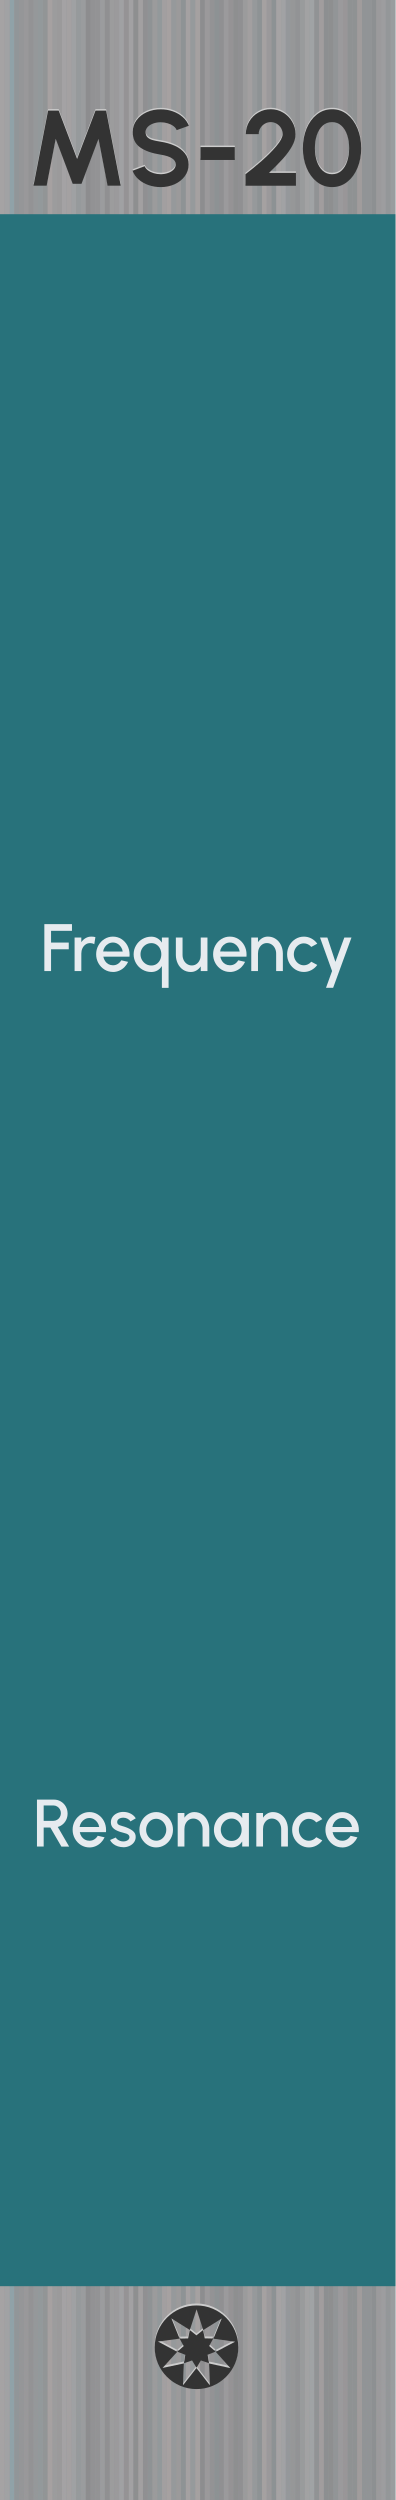
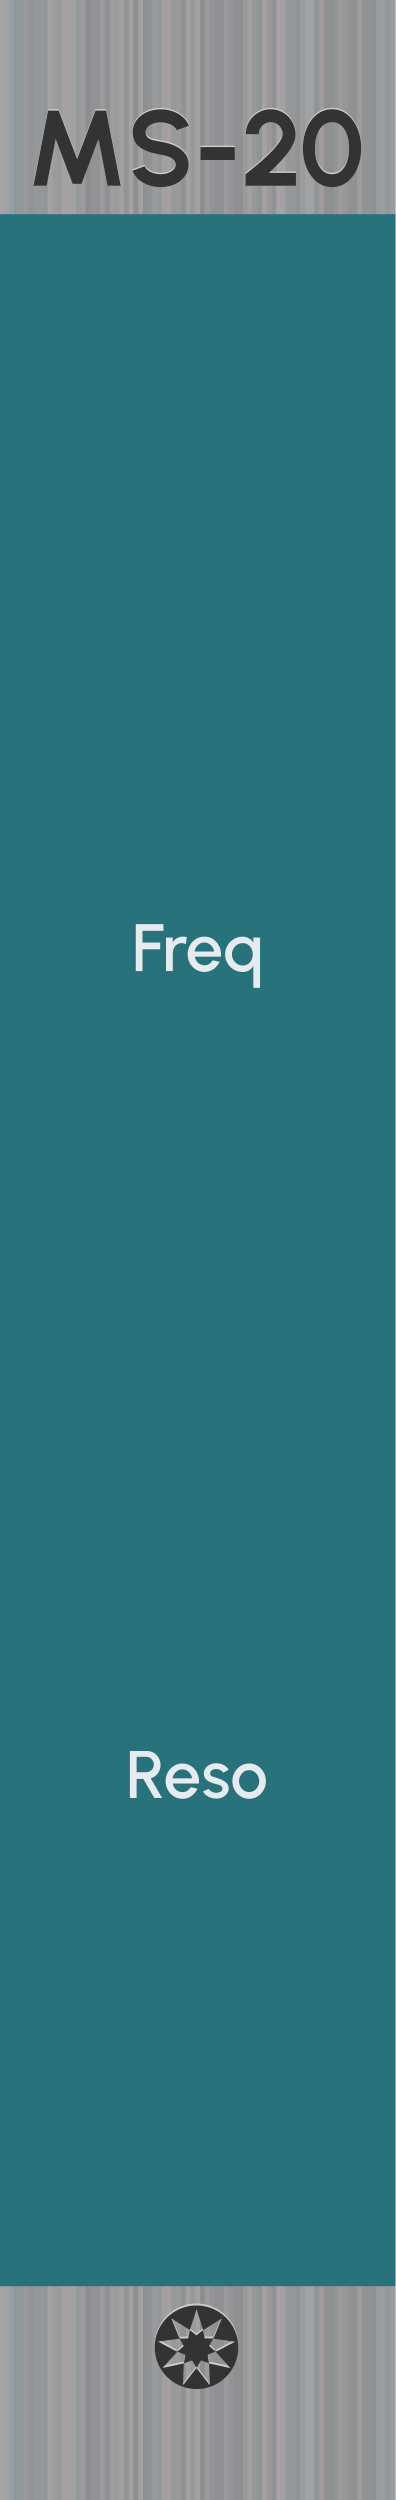
<svg xmlns="http://www.w3.org/2000/svg" id="svg1479" viewBox="0 0 20.32 128.5" version="1.1" height="128.5mm" width="20.32mm">
  <defs id="defs1483" />
  <rect id="rect1291" style="paint-order:markers stroke fill" fill="#979799" height="128.5" width="20.32" y="9.155e-8" />
  <g id="g1459" stroke-width="3.615" transform="translate(-34.08 2.8)">
    <rect id="rect1293" style="paint-order:markers stroke fill" fill="#90a2a8" height="128.5" width=".245" y="-125.7" x="34.57" transform="scale(1,-1)" />
    <rect id="rect1295" style="paint-order:markers stroke fill" fill="#919699" height="128.5" width=".245" y="-125.7" x="34.82" transform="scale(1,-1)" />
    <rect id="rect1297" style="paint-order:markers stroke fill" fill="#959698" height="128.5" width=".245" y="-125.7" x="35.06" transform="scale(1,-1)" />
    <rect id="rect1299" style="paint-order:markers stroke fill" fill="#99989a" height="128.5" width=".245" y="-125.7" x="35.31" transform="scale(1,-1)" />
    <rect id="rect1301" style="paint-order:markers stroke fill" fill="#95989a" height="128.5" width=".245" y="-125.7" x="35.8" transform="scale(1,-1)" />
    <rect id="rect1303" style="paint-order:markers stroke fill" fill="#929596" height="128.5" width=".245" y="-125.7" x="36.29" transform="scale(1,-1)" />
    <rect id="rect1305" style="paint-order:markers stroke fill" fill="#9c9c9d" height="128.5" width=".245" y="-125.7" x="36.77" transform="scale(1,-1)" />
    <rect id="rect1307" style="paint-order:markers stroke fill" fill="#a4a2a4" height="128.5" width=".245" y="-125.7" x="37.26" transform="scale(1,-1)" />
    <rect id="rect1309" style="paint-order:markers stroke fill" fill="#9fa1a3" height="128.5" width=".245" y="-125.7" x="37.75" transform="scale(1,-1)" />
    <rect id="rect1311" style="paint-order:markers stroke fill" fill="#9a9c9e" height="128.5" width=".245" y="-125.7" x="38.24" transform="scale(1,-1)" />
    <rect id="rect1313" style="paint-order:markers stroke fill" fill="#929294" height="128.5" width=".245" y="-125.7" x="38.73" transform="scale(1,-1)" />
    <rect id="rect1315" style="paint-order:markers stroke fill" fill="#9b9c9e" height="128.5" width=".245" y="-125.7" x="39.22" transform="scale(1,-1)" />
    <rect id="rect1317" style="paint-order:markers stroke fill" fill="#9c9c9d" height="128.5" width=".245" y="-125.7" x="39.71" transform="scale(1,-1)" />
    <rect id="rect1319" style="paint-order:markers stroke fill" fill="#a0a1a3" height="128.5" width=".245" y="-125.7" x="40.2" transform="scale(1,-1)" />
    <rect id="rect1321" style="paint-order:markers stroke fill" fill="#a2a1a3" height="128.5" width=".245" y="-125.7" x="40.69" transform="scale(1,-1)" />
    <rect id="rect1323" style="paint-order:markers stroke fill" fill="#a2a0a1" height="128.5" width=".245" y="-125.7" x="41.18" transform="scale(1,-1)" />
    <rect id="rect1325" style="paint-order:markers stroke fill" fill="#8f9395" height="128.5" width=".245" y="-125.7" x="41.67" transform="scale(1,-1)" />
    <rect id="rect1327" style="paint-order:markers stroke fill" fill="#93999b" height="128.5" width=".245" y="-125.7" x="42.16" transform="scale(1,-1)" />
    <rect id="rect1329" style="paint-order:markers stroke fill" fill="#a6a1a1" height="128.5" width=".245" y="-125.7" x="42.65" transform="scale(1,-1)" />
    <rect id="rect1331" style="paint-order:markers stroke fill" fill="#9b9a9b" height="128.5" width=".245" y="-125.7" x="43.14" transform="scale(1,-1)" />
    <rect id="rect1333" style="paint-order:markers stroke fill" fill="#a4a1a2" height="128.5" width=".245" y="-125.7" x="43.63" transform="scale(1,-1)" />
    <rect id="rect1335" style="paint-order:markers stroke fill" fill="#969a9c" height="128.5" width=".245" y="-125.7" x="43.87" transform="scale(1,-1)" />
    <rect id="rect1337" style="paint-order:markers stroke fill" fill="#8d8d8f" height="128.5" width=".245" y="-125.7" x="44.36" transform="scale(1,-1)" />
    <rect id="rect1339" style="paint-order:markers stroke fill" fill="#939395" height="128.5" width=".245" y="-125.7" x="44.85" transform="scale(1,-1)" />
    <rect id="rect1341" style="paint-order:markers stroke fill" fill="#909092" height="128.5" width=".245" y="-125.7" x="45.34" transform="scale(1,-1)" />
    <rect id="rect1343" style="paint-order:markers stroke fill" fill="#9b9a9c" height="128.5" width=".245" y="-125.7" x="45.59" transform="scale(1,-1)" />
    <rect id="rect1345" style="paint-order:markers stroke fill" fill="#959395" height="128.5" width=".245" y="-125.7" x="45.83" transform="scale(1,-1)" />
    <rect id="rect1347" style="paint-order:markers stroke fill" fill="#8e8f90" height="128.5" width=".245" y="-125.7" x="46.08" transform="scale(1,-1)" />
    <rect id="rect1349" style="paint-order:markers stroke fill" fill="#909092" height="128.5" width=".245" y="-125.7" x="46.32" transform="scale(1,-1)" />
    <rect id="rect1351" style="paint-order:markers stroke fill" fill="#9b9b9c" height="128.5" width=".245" y="-125.7" x="46.57" transform="scale(1,-1)" />
    <rect id="rect1353" style="paint-order:markers stroke fill" fill="#a29fa0" height="128.5" width=".245" y="-125.7" x="46.81" transform="scale(1,-1)" />
    <rect id="rect1355" style="paint-order:markers stroke fill" fill="#96999b" height="128.5" width=".245" y="-125.7" x="47.06" transform="scale(1,-1)" />
    <rect id="rect1357" style="paint-order:markers stroke fill" fill="#8e9395" height="128.5" width=".245" y="-125.7" x="47.3" transform="scale(1,-1)" />
    <rect id="rect1359" style="paint-order:markers stroke fill" fill="#a5a1a1" height="128.5" width=".245" y="-125.7" x="47.55" transform="scale(1,-1)" />
    <rect id="rect1361" style="paint-order:markers stroke fill" fill="#9b999b" height="128.5" width=".245" y="-125.7" x="47.79" transform="scale(1,-1)" />
    <rect id="rect1363" style="paint-order:markers stroke fill" fill="#8d9294" height="128.5" width=".245" y="-125.7" x="48.04" transform="scale(1,-1)" />
    <rect id="rect1365" style="paint-order:markers stroke fill" fill="#a5a3a4" height="128.5" width=".245" y="-125.7" x="48.28" transform="scale(1,-1)" />
    <rect id="rect1367" style="paint-order:markers stroke fill" fill="#a1a2a4" height="128.5" width=".245" y="-125.7" x="48.53" transform="scale(1,-1)" />
    <rect id="rect1369" style="paint-order:markers stroke fill" fill="#95989b" height="128.5" width=".245" y="-125.7" x="48.77" transform="scale(1,-1)" />
    <rect id="rect1371" style="paint-order:markers stroke fill" fill="#969798" height="128.5" width=".245" y="-125.7" x="49.01" transform="scale(1,-1)" />
    <rect id="rect1373" style="paint-order:markers stroke fill" fill="#929395" height="128.5" width=".245" y="-125.7" x="49.26" transform="scale(1,-1)" />
    <rect id="rect1375" style="paint-order:markers stroke fill" fill="#999b9c" height="128.5" width=".245" y="-125.7" x="49.5" transform="scale(1,-1)" />
    <rect id="rect1377" style="paint-order:markers stroke fill" fill="#a2a2a3" height="128.5" width=".245" y="-125.7" x="49.75" transform="scale(1,-1)" />
    <rect id="rect1379" style="paint-order:markers stroke fill" fill="#a0a3a5" height="128.5" width=".245" y="-125.7" x="49.99" transform="scale(1,-1)" />
    <rect id="rect1381" style="paint-order:markers stroke fill" fill="#919395" height="128.5" width=".245" y="-125.7" x="50.24" transform="scale(1,-1)" />
    <rect id="rect1383" style="paint-order:markers stroke fill" fill="#a19d9e" height="128.5" width=".245" y="-125.7" x="50.48" transform="scale(1,-1)" />
    <rect id="rect1385" style="paint-order:markers stroke fill" fill="#8d8f91" height="128.5" width=".245" y="-125.7" x="50.73" transform="scale(1,-1)" />
    <rect id="rect1387" style="paint-order:markers stroke fill" fill="#8e8f90" height="128.5" width=".245" y="-125.7" x="50.97" transform="scale(1,-1)" />
    <rect id="rect1389" style="paint-order:markers stroke fill" fill="#929597" height="128.5" width=".245" y="-125.7" x="51.22" transform="scale(1,-1)" />
    <rect id="rect1391" style="paint-order:markers stroke fill" fill="#9b9a9c" height="128.5" width=".245" y="-125.7" x="51.46" transform="scale(1,-1)" />
    <rect id="rect1393" style="paint-order:markers stroke fill" fill="#999698" height="128.5" width=".245" y="-125.7" x="51.71" transform="scale(1,-1)" />
    <rect id="rect1395" style="paint-order:markers stroke fill" fill="#8f9293" height="128.5" width=".245" y="-125.7" x="51.95" transform="scale(1,-1)" />
    <rect id="rect1397" style="paint-order:markers stroke fill" fill="#8f9293" height="128.5" width=".245" y="-125.7" x="52.2" transform="scale(1,-1)" />
    <rect id="rect1399" style="paint-order:markers stroke fill" fill="#a09c9c" height="128.5" width=".245" y="-125.7" x="52.44" transform="scale(1,-1)" />
    <rect id="rect1401" style="paint-order:markers stroke fill" fill="#919496" height="128.5" width=".245" y="-125.7" x="52.69" transform="scale(1,-1)" />
    <rect id="rect1403" style="paint-order:markers stroke fill" fill="#919496" height="128.5" width=".245" y="-125.7" x="52.93" transform="scale(1,-1)" />
    <rect id="rect1405" style="paint-order:markers stroke fill" fill="#8d9092" height="128.5" width=".245" y="-125.7" x="53.18" transform="scale(1,-1)" />
    <rect id="rect1407" style="paint-order:markers stroke fill" fill="#9b9a9c" height="128.5" width=".245" y="-125.7" x="53.42" transform="scale(1,-1)" />
    <rect id="rect1409" style="paint-order:markers stroke fill" fill="#9d9d9f" height="128.5" width=".245" y="-125.7" x="53.67" transform="scale(1,-1)" />
    <rect id="rect1411" style="paint-order:markers stroke fill" fill="#949799" height="128.5" width=".245" y="-125.7" x="53.91" transform="scale(1,-1)" />
    <rect id="rect1413" style="paint-order:markers stroke fill" fill="#999d9f" height="128.5" width=".245" y="-125.7" x="54.16" transform="scale(1,-1)" />
    <rect id="rect1415" style="paint-order:markers stroke fill" fill="#939395" height="128.5" width=".245" y="-125.7" x="35.55" transform="scale(1,-1)" />
    <rect id="rect1417" style="paint-order:markers stroke fill" fill="#93999b" height="128.5" width=".245" y="-125.7" x="36.04" transform="scale(1,-1)" />
    <rect id="rect1419" style="paint-order:markers stroke fill" fill="#a6a1a1" height="128.5" width=".245" y="-125.7" x="36.53" transform="scale(1,-1)" />
    <rect id="rect1421" style="paint-order:markers stroke fill" fill="#9b9a9b" height="128.5" width=".245" y="-125.7" x="37.02" transform="scale(1,-1)" />
    <rect id="rect1423" style="paint-order:markers stroke fill" fill="#a4a1a2" height="128.5" width=".245" y="-125.7" x="37.51" transform="scale(1,-1)" />
    <rect id="rect1425" style="paint-order:markers stroke fill" fill="#969a9c" height="128.5" width=".245" y="-125.7" x="38" transform="scale(1,-1)" />
    <rect id="rect1427" style="paint-order:markers stroke fill" fill="#8d8d8f" height="128.5" width=".245" y="-125.7" x="38.49" transform="scale(1,-1)" />
    <rect id="rect1429" style="paint-order:markers stroke fill" fill="#939395" height="128.5" width=".245" y="-125.7" x="38.98" transform="scale(1,-1)" />
    <rect id="rect1431" style="paint-order:markers stroke fill" fill="#909092" height="128.5" width=".245" y="-125.7" x="39.47" transform="scale(1,-1)" />
    <rect id="rect1433" style="paint-order:markers stroke fill" fill="#9b9a9c" height="128.5" width=".245" y="-125.7" x="39.96" transform="scale(1,-1)" />
    <rect id="rect1435" style="paint-order:markers stroke fill" fill="#959395" height="128.5" width=".245" y="-125.7" x="40.45" transform="scale(1,-1)" />
    <rect id="rect1437" style="paint-order:markers stroke fill" fill="#8e8f90" height="128.5" width=".245" y="-125.7" x="40.94" transform="scale(1,-1)" />
    <rect id="rect1439" style="paint-order:markers stroke fill" fill="#909092" height="128.5" width=".245" y="-125.7" x="41.43" transform="scale(1,-1)" />
    <rect id="rect1441" style="paint-order:markers stroke fill" fill="#9b9b9c" height="128.5" width=".245" y="-125.7" x="41.92" transform="scale(1,-1)" />
    <rect id="rect1443" style="paint-order:markers stroke fill" fill="#a29fa0" height="128.5" width=".245" y="-125.7" x="42.41" transform="scale(1,-1)" />
    <rect id="rect1445" style="paint-order:markers stroke fill" fill="#96999b" height="128.5" width=".245" y="-125.7" x="42.89" transform="scale(1,-1)" />
    <rect id="rect1447" style="paint-order:markers stroke fill" fill="#8e9395" height="128.5" width=".245" y="-125.7" x="43.38" transform="scale(1,-1)" />
    <rect id="rect1449" style="paint-order:markers stroke fill" fill="#a5a1a1" height="128.5" width=".245" y="-125.7" x="44.12" transform="scale(1,-1)" />
    <rect id="rect1451" style="paint-order:markers stroke fill" fill="#9b999b" height="128.5" width=".245" y="-125.7" x="44.61" transform="scale(1,-1)" />
    <rect id="rect1453" style="paint-order:markers stroke fill" fill="#8d9294" height="128.5" width=".245" y="-125.7" x="45.1" transform="scale(1,-1)" />
    <rect id="rect1455" style="paint-order:markers stroke fill" fill="#a5a3a4" height="128.5" width=".245" y="-125.7" x="34.08" transform="scale(1,-1)" />
    <rect id="rect1457" style="paint-order:markers stroke fill" fill="#a1a2a4" height="128.5" width=".245" y="-125.7" x="34.33" transform="scale(1,-1)" />
  </g>
  <rect id="rect1461" style="paint-order:stroke fill markers" stroke-width=".576" fill="#28727b" ry="0" rx="0" height="106.5" width="20.32" y="11.01" />
  <path id="path1463" style="paint-order:markers fill stroke" fill="#ccc" d="m10.1 118.4a2.15 2.15 0 0 0-2.149 2.149 2.15 2.15 0 0 0 2.149 2.15 2.15 2.15 0 0 0 2.15-2.15 2.15 2.15 0 0 0-2.15-2.149zm4e-3 0.197 0.342 1.068 0.951-0.594-0.425 1.038 1.111 0.156-0.992 0.522 0.75 0.834-1.096-0.238 0.039 1.12-0.686-0.886-0.69 0.883 0.044-1.12-1.097 0.233 0.754-0.83-0.99-0.527 1.111-0.151-0.42-1.04 0.948 0.598zm0.334 1.067-0.341 0.274-0.342-0.272-0.085 0.429-0.437 0.011 0.211 0.383-0.328 0.289 0.407 0.158-0.065 0.432 0.414-0.141 0.228 0.373 0.226-0.374 0.414 0.139-0.067-0.432 0.407-0.16-0.329-0.288 0.209-0.384-0.437-9e-3z" />
  <path id="path1465" style="paint-order:markers fill stroke" fill="#333" d="m10.1 118.5a2.15 2.15 0 0 0-2.149 2.149 2.15 2.15 0 0 0 2.149 2.15 2.15 2.15 0 0 0 2.15-2.15 2.15 2.15 0 0 0-2.15-2.149zm4e-3 0.197 0.342 1.068 0.951-0.594-0.425 1.038 1.111 0.156-0.992 0.522 0.75 0.834-1.096-0.238 0.039 1.12-0.686-0.886-0.69 0.883 0.044-1.12-1.097 0.233 0.754-0.83-0.99-0.527 1.111-0.151-0.42-1.04 0.948 0.598zm0.334 1.067-0.341 0.274-0.342-0.272-0.085 0.429-0.437 0.011 0.211 0.383-0.328 0.289 0.407 0.158-0.065 0.432 0.414-0.141 0.228 0.373 0.226-0.374 0.414 0.139-0.067-0.432 0.407-0.16-0.329-0.288 0.209-0.384-0.437-9e-3z" />
  <g style="font-weight:800;font-size:5.514px;line-height:1.25;font-family:Urbanist;font-variant-ligatures:normal;font-variant-caps:normal;font-variant-numeric:normal;font-feature-settings:normal;letter-spacing:0px;word-spacing:0px;fill:#cccccc;stroke-width:0.138" id="text1469" aria-label="MS-20">
    <path id="path2048" style="font-weight:800;font-size:5.514px;font-family:Urbanist;font-variant-ligatures:normal;font-variant-caps:normal;font-variant-numeric:normal;font-feature-settings:normal;text-align:center;text-anchor:middle;fill:#cccccc;stroke-width:0.138" d="m 2.471,5.61 h 0.546 l 0.946,2.487 0.946,-2.487 h 0.546 l 0.75,3.86 H 5.529 L 5.063,7.06 4.189,9.373 H 3.737 L 2.863,7.06 2.397,9.47 h -0.675 z" />
    <path id="path2050" style="font-weight:800;font-size:5.514px;font-family:Urbanist;font-variant-ligatures:normal;font-variant-caps:normal;font-variant-numeric:normal;font-feature-settings:normal;text-align:center;text-anchor:middle;fill:#cccccc;stroke-width:0.138" d="m 8.259,9.542 q -0.323,0 -0.62,-0.102 -0.295,-0.102 -0.513,-0.292 -0.218,-0.19 -0.312,-0.447 l 0.623,-0.232 q 0.039,0.113 0.16,0.207 0.121,0.094 0.295,0.149 0.174,0.055 0.367,0.055 0.201,0 0.38,-0.063 0.179,-0.063 0.287,-0.179 0.108,-0.116 0.108,-0.262 0,-0.378 -0.775,-0.502 -0.678,-0.105 -1.059,-0.375 -0.378,-0.27 -0.378,-0.791 0,-0.339 0.196,-0.604 0.199,-0.267 0.527,-0.414 0.331,-0.146 0.714,-0.146 0.32,0 0.615,0.102 0.295,0.102 0.516,0.295 0.221,0.19 0.314,0.449 l -0.623,0.223 q -0.039,-0.113 -0.16,-0.204 -0.121,-0.094 -0.295,-0.146 -0.174,-0.055 -0.367,-0.055 -0.199,0 -0.378,0.063 -0.179,0.063 -0.289,0.179 -0.108,0.116 -0.108,0.256 0,0.176 0.096,0.273 0.099,0.096 0.251,0.141 0.154,0.044 0.427,0.088 0.408,0.063 0.731,0.21 0.323,0.146 0.513,0.386 0.193,0.24 0.193,0.571 0,0.339 -0.196,0.607 -0.196,0.265 -0.527,0.414 -0.328,0.146 -0.714,0.146 z" />
    <path id="path2052" style="font-weight:800;font-size:5.514px;font-family:Urbanist;font-variant-ligatures:normal;font-variant-caps:normal;font-variant-numeric:normal;font-feature-settings:normal;text-align:center;text-anchor:middle;fill:#cccccc;stroke-width:0.138" d="m 12.069,7.485 v 0.662 h -1.764 v -0.662 z" />
    <path id="path2054" style="font-weight:800;font-size:5.514px;font-family:Urbanist;font-variant-ligatures:normal;font-variant-caps:normal;font-variant-numeric:normal;font-feature-settings:normal;text-align:center;text-anchor:middle;fill:#cccccc;stroke-width:0.138" d="m 12.617,8.88 q 0.391,-0.298 0.824,-0.678 0.436,-0.38 0.761,-0.764 0.325,-0.383 0.325,-0.62 0,-0.168 -0.083,-0.309 -0.083,-0.141 -0.223,-0.223 -0.141,-0.085 -0.306,-0.085 -0.165,0 -0.309,0.085 -0.141,0.083 -0.226,0.226 -0.083,0.141 -0.083,0.306 h -0.662 q 0,-0.353 0.174,-0.645 0.174,-0.295 0.469,-0.463 0.295,-0.171 0.637,-0.171 0.345,0 0.637,0.174 0.292,0.171 0.463,0.466 0.174,0.292 0.174,0.64 0,0.298 -0.176,0.615 -0.174,0.317 -0.458,0.634 -0.284,0.317 -0.728,0.742 h 1.384 v 0.662 h -2.594 z" />
    <path id="path2056" style="font-weight:800;font-size:5.514px;font-family:Urbanist;font-variant-ligatures:normal;font-variant-caps:normal;font-variant-numeric:normal;font-feature-settings:normal;text-align:center;text-anchor:middle;fill:#cccccc;stroke-width:0.138" d="m 17.07,9.542 q -0.438,0 -0.78,-0.267 -0.342,-0.267 -0.532,-0.725 -0.19,-0.458 -0.19,-1.009 0,-0.551 0.19,-1.009 0.19,-0.458 0.532,-0.725 0.342,-0.267 0.78,-0.267 0.438,0 0.777,0.267 0.342,0.267 0.529,0.725 0.19,0.458 0.19,1.009 0,0.551 -0.19,1.009 -0.187,0.458 -0.529,0.725 -0.339,0.267 -0.777,0.267 z m 0,-0.662 q 0.287,0 0.482,-0.182 0.199,-0.185 0.295,-0.488 0.099,-0.306 0.099,-0.67 0,-0.375 -0.102,-0.678 -0.102,-0.306 -0.301,-0.482 -0.196,-0.179 -0.474,-0.179 -0.287,0 -0.488,0.185 -0.199,0.185 -0.298,0.491 -0.097,0.303 -0.097,0.664 0,0.361 0.099,0.667 0.102,0.306 0.301,0.491 0.199,0.182 0.482,0.182 z" />
  </g>
  <g style="font-weight:800;font-size:5.514px;line-height:1.25;font-family:Urbanist;font-variant-ligatures:normal;font-variant-caps:normal;font-variant-numeric:normal;font-feature-settings:normal;text-align:center;letter-spacing:0px;word-spacing:0px;text-anchor:middle;fill:#333333;stroke-width:0.138" id="text1473" aria-label="MS-20">
    <path id="path2059" style="font-weight:800;font-size:5.514px;font-family:Urbanist;font-variant-ligatures:normal;font-variant-caps:normal;font-variant-numeric:normal;font-feature-settings:normal;text-align:center;text-anchor:middle;fill:#333333;stroke-width:0.138" d="m 2.471,5.685 h 0.546 l 0.946,2.487 0.946,-2.487 h 0.546 l 0.75,3.86 H 5.529 L 5.063,7.135 4.189,9.449 H 3.737 L 2.863,7.135 2.397,9.545 h -0.675 z" />
    <path id="path2061" style="font-weight:800;font-size:5.514px;font-family:Urbanist;font-variant-ligatures:normal;font-variant-caps:normal;font-variant-numeric:normal;font-feature-settings:normal;text-align:center;text-anchor:middle;fill:#333333;stroke-width:0.138" d="m 8.259,9.617 q -0.323,0 -0.62,-0.102 Q 7.343,9.413 7.126,9.223 6.908,9.032 6.814,8.776 l 0.623,-0.232 q 0.039,0.113 0.16,0.207 0.121,0.094 0.295,0.149 0.174,0.055 0.367,0.055 0.201,0 0.38,-0.063 0.179,-0.063 0.287,-0.179 0.108,-0.116 0.108,-0.262 0,-0.378 -0.775,-0.502 Q 7.58,7.844 7.2,7.574 6.822,7.304 6.822,6.783 q 0,-0.339 0.196,-0.604 0.199,-0.267 0.527,-0.414 0.331,-0.146 0.714,-0.146 0.32,0 0.615,0.102 0.295,0.102 0.516,0.295 0.221,0.19 0.314,0.449 L 9.08,6.689 Q 9.042,6.576 8.92,6.485 8.799,6.391 8.625,6.339 q -0.174,-0.055 -0.367,-0.055 -0.199,0 -0.378,0.063 -0.179,0.063 -0.289,0.179 -0.108,0.116 -0.108,0.256 0,0.176 0.096,0.273 0.099,0.096 0.251,0.141 0.154,0.044 0.427,0.088 0.408,0.063 0.731,0.21 0.323,0.146 0.513,0.386 0.193,0.24 0.193,0.571 0,0.339 -0.196,0.607 -0.196,0.265 -0.527,0.414 -0.328,0.146 -0.714,0.146 z" />
    <path id="path2063" style="font-weight:800;font-size:5.514px;font-family:Urbanist;font-variant-ligatures:normal;font-variant-caps:normal;font-variant-numeric:normal;font-feature-settings:normal;text-align:center;text-anchor:middle;fill:#333333;stroke-width:0.138" d="m 12.069,7.56 v 0.662 h -1.764 v -0.662 z" />
    <path id="path2065" style="font-weight:800;font-size:5.514px;font-family:Urbanist;font-variant-ligatures:normal;font-variant-caps:normal;font-variant-numeric:normal;font-feature-settings:normal;text-align:center;text-anchor:middle;fill:#333333;stroke-width:0.138" d="M 12.617,8.955 Q 13.009,8.657 13.442,8.277 13.877,7.896 14.203,7.513 14.528,7.13 14.528,6.893 q 0,-0.168 -0.083,-0.309 -0.083,-0.141 -0.223,-0.223 -0.141,-0.085 -0.306,-0.085 -0.165,0 -0.309,0.085 -0.141,0.083 -0.226,0.226 -0.083,0.141 -0.083,0.306 h -0.662 q 0,-0.353 0.174,-0.645 0.174,-0.295 0.469,-0.463 0.295,-0.171 0.637,-0.171 0.345,0 0.637,0.174 0.292,0.171 0.463,0.466 0.174,0.292 0.174,0.64 0,0.298 -0.176,0.615 -0.174,0.317 -0.458,0.634 -0.284,0.317 -0.728,0.742 h 1.384 v 0.662 h -2.594 z" />
    <path id="path2067" style="font-weight:800;font-size:5.514px;font-family:Urbanist;font-variant-ligatures:normal;font-variant-caps:normal;font-variant-numeric:normal;font-feature-settings:normal;text-align:center;text-anchor:middle;fill:#333333;stroke-width:0.138" d="m 17.07,9.617 q -0.438,0 -0.78,-0.267 -0.342,-0.267 -0.532,-0.725 -0.19,-0.458 -0.19,-1.009 0,-0.551 0.19,-1.009 0.19,-0.458 0.532,-0.725 0.342,-0.267 0.78,-0.267 0.438,0 0.777,0.267 0.342,0.267 0.529,0.725 0.19,0.458 0.19,1.009 0,0.551 -0.19,1.009 -0.187,0.458 -0.529,0.725 -0.339,0.267 -0.777,0.267 z m 0,-0.662 q 0.287,0 0.482,-0.182 0.199,-0.185 0.295,-0.488 0.099,-0.306 0.099,-0.67 0,-0.375 -0.102,-0.678 -0.102,-0.306 -0.301,-0.482 -0.196,-0.179 -0.474,-0.179 -0.287,0 -0.488,0.185 -0.199,0.185 -0.298,0.491 -0.097,0.303 -0.097,0.664 0,0.361 0.099,0.667 0.102,0.306 0.301,0.491 0.199,0.182 0.482,0.182 z" />
  </g>
-   <g transform="translate(0,-5.000003)" style="font-weight:bold;font-size:3.447px;line-height:1.25;font-family:Urbanist;font-variant-ligatures:normal;font-variant-caps:normal;font-variant-numeric:normal;font-feature-settings:normal;letter-spacing:0px;word-spacing:0px;fill:#e6ebef;stroke-width:0.086" id="text1477" aria-label="Frequency">
-     <path id="path2088" style="font-weight:bold;font-size:3.447px;font-family:Urbanist;font-variant-ligatures:normal;font-variant-caps:normal;font-variant-numeric:normal;font-feature-settings:normal;text-align:center;text-anchor:middle;fill:#e6ebef;stroke-width:0.086" d="m 2.279,52.5 h 1.42 v 0.345 h -1.075 v 0.603 h 0.91 v 0.345 h -0.91 v 1.12 h -0.345 z" />
-     <path id="path2090" style="font-weight:bold;font-size:3.447px;font-family:Urbanist;font-variant-ligatures:normal;font-variant-caps:normal;font-variant-numeric:normal;font-feature-settings:normal;text-align:center;text-anchor:middle;fill:#e6ebef;stroke-width:0.086" d="m 4.846,53.534 q -0.095,-0.059 -0.209,-0.059 -0.134,0 -0.238,0.072 -0.103,0.071 -0.162,0.195 -0.057,0.124 -0.057,0.272 v 0.898 h -0.346 v -1.722 h 0.345 v 0.238 q 0.093,-0.136 0.224,-0.21 0.131,-0.076 0.288,-0.076 0.131,0 0.212,0.026 z" />
-     <path id="path2092" style="font-weight:bold;font-size:3.447px;font-family:Urbanist;font-variant-ligatures:normal;font-variant-caps:normal;font-variant-numeric:normal;font-feature-settings:normal;text-align:center;text-anchor:middle;fill:#e6ebef;stroke-width:0.086" d="m 5.804,54.958 q -0.234,0 -0.433,-0.122 -0.196,-0.122 -0.314,-0.331 -0.115,-0.209 -0.115,-0.455 0,-0.246 0.115,-0.455 0.117,-0.209 0.314,-0.331 0.198,-0.122 0.433,-0.122 0.241,0 0.436,0.124 0.196,0.124 0.309,0.336 0.112,0.21 0.112,0.464 0,0.052 -0.005,0.107 h -1.344 q 0.022,0.126 0.09,0.226 0.067,0.1 0.172,0.159 0.105,0.057 0.231,0.057 0.134,0.002 0.245,-0.065 0.112,-0.069 0.184,-0.191 l 0.352,0.081 q -0.071,0.153 -0.19,0.272 -0.117,0.117 -0.271,0.183 -0.152,0.065 -0.321,0.065 z m 0.503,-1.05 Q 6.29,53.782 6.218,53.677 6.147,53.57 6.039,53.508 5.93,53.446 5.804,53.446 q -0.126,0 -0.234,0.062 -0.107,0.06 -0.179,0.165 -0.071,0.105 -0.09,0.234 z" />
-     <path id="path2094" style="font-weight:bold;font-size:3.447px;font-family:Urbanist;font-variant-ligatures:normal;font-variant-caps:normal;font-variant-numeric:normal;font-feature-settings:normal;text-align:center;text-anchor:middle;fill:#e6ebef;stroke-width:0.086" d="m 7.775,54.961 q -0.246,0 -0.455,-0.122 -0.207,-0.122 -0.329,-0.331 -0.122,-0.209 -0.122,-0.457 0,-0.246 0.122,-0.453 0.122,-0.209 0.329,-0.331 0.209,-0.122 0.455,-0.122 0.179,0 0.317,0.083 0.14,0.081 0.229,0.224 v -0.262 h 0.345 v 2.585 h -0.345 V 54.654 q -0.09,0.143 -0.229,0.226 -0.138,0.081 -0.317,0.081 z m 0.003,-1.484 q -0.152,0 -0.279,0.078 -0.128,0.078 -0.203,0.21 -0.074,0.131 -0.074,0.286 0,0.159 0.076,0.291 0.076,0.131 0.203,0.209 0.128,0.076 0.277,0.076 0.152,0 0.267,-0.076 0.117,-0.078 0.181,-0.209 0.065,-0.133 0.065,-0.291 0,-0.159 -0.065,-0.29 -0.064,-0.131 -0.181,-0.207 -0.117,-0.078 -0.267,-0.078 z" />
-     <path id="path2096" style="font-weight:bold;font-size:3.447px;font-family:Urbanist;font-variant-ligatures:normal;font-variant-caps:normal;font-variant-numeric:normal;font-feature-settings:normal;text-align:center;text-anchor:middle;fill:#e6ebef;stroke-width:0.086" d="m 9.383,53.189 v 0.896 q 0,0.148 0.062,0.272 0.062,0.122 0.171,0.195 0.11,0.072 0.245,0.072 0.133,0 0.236,-0.072 0.105,-0.072 0.162,-0.195 0.059,-0.124 0.059,-0.272 v -0.896 h 0.345 v 1.724 h -0.345 v -0.241 q -0.093,0.136 -0.224,0.212 -0.129,0.076 -0.286,0.076 -0.224,0 -0.398,-0.115 -0.174,-0.117 -0.271,-0.315 -0.097,-0.2 -0.1,-0.436 v -0.903 z" />
-     <path id="path2098" style="font-weight:bold;font-size:3.447px;font-family:Urbanist;font-variant-ligatures:normal;font-variant-caps:normal;font-variant-numeric:normal;font-feature-settings:normal;text-align:center;text-anchor:middle;fill:#e6ebef;stroke-width:0.086" d="m 11.816,54.958 q -0.234,0 -0.433,-0.122 -0.196,-0.122 -0.314,-0.331 -0.115,-0.209 -0.115,-0.455 0,-0.246 0.115,-0.455 0.117,-0.209 0.314,-0.331 0.198,-0.122 0.433,-0.122 0.241,0 0.436,0.124 0.196,0.124 0.309,0.336 0.112,0.21 0.112,0.464 0,0.052 -0.005,0.107 h -1.344 q 0.022,0.126 0.09,0.226 0.067,0.1 0.172,0.159 0.105,0.057 0.231,0.057 0.134,0.002 0.245,-0.065 0.112,-0.069 0.184,-0.191 l 0.352,0.081 q -0.071,0.153 -0.19,0.272 -0.117,0.117 -0.271,0.183 -0.152,0.065 -0.321,0.065 z m 0.503,-1.05 q -0.017,-0.126 -0.09,-0.231 -0.071,-0.107 -0.179,-0.169 -0.109,-0.062 -0.234,-0.062 -0.126,0 -0.234,0.062 -0.107,0.06 -0.179,0.165 -0.071,0.105 -0.09,0.234 z" />
-     <path id="path2100" style="font-weight:bold;font-size:3.447px;font-family:Urbanist;font-variant-ligatures:normal;font-variant-caps:normal;font-variant-numeric:normal;font-feature-settings:normal;text-align:center;text-anchor:middle;fill:#e6ebef;stroke-width:0.086" d="m 14.194,54.913 v -0.9 q 0,-0.146 -0.062,-0.271 -0.062,-0.124 -0.172,-0.196 -0.109,-0.072 -0.243,-0.072 -0.133,0 -0.238,0.072 -0.103,0.072 -0.162,0.196 -0.057,0.122 -0.057,0.271 v 0.9 h -0.345 v -1.724 h 0.345 v 0.24 q 0.093,-0.136 0.222,-0.212 0.131,-0.076 0.288,-0.076 0.224,0 0.398,0.117 0.174,0.115 0.271,0.314 0.097,0.198 0.1,0.434 v 0.907 z" />
-     <path id="path2102" style="font-weight:bold;font-size:3.447px;font-family:Urbanist;font-variant-ligatures:normal;font-variant-caps:normal;font-variant-numeric:normal;font-feature-settings:normal;text-align:center;text-anchor:middle;fill:#e6ebef;stroke-width:0.086" d="m 16.308,54.598 q -0.121,0.167 -0.302,0.264 -0.179,0.097 -0.386,0.097 -0.234,0 -0.433,-0.122 -0.196,-0.122 -0.314,-0.329 -0.115,-0.209 -0.115,-0.455 0,-0.248 0.115,-0.457 0.117,-0.209 0.314,-0.331 0.198,-0.122 0.433,-0.122 0.207,0 0.388,0.097 0.181,0.097 0.3,0.265 l -0.309,0.167 q -0.072,-0.088 -0.174,-0.136 -0.1,-0.048 -0.205,-0.048 -0.143,0 -0.262,0.078 -0.119,0.078 -0.188,0.209 -0.067,0.129 -0.067,0.279 0,0.15 0.069,0.279 0.069,0.129 0.188,0.207 0.119,0.076 0.26,0.076 0.109,0 0.209,-0.05 0.1,-0.05 0.171,-0.133 z" />
-     <path id="path2104" style="font-weight:bold;font-size:3.447px;font-family:Urbanist;font-variant-ligatures:normal;font-variant-caps:normal;font-variant-numeric:normal;font-feature-settings:normal;text-align:center;text-anchor:middle;fill:#e6ebef;stroke-width:0.086" d="m 18.066,53.189 -0.943,2.585 h -0.367 l 0.312,-0.863 -0.619,-1.722 h 0.377 l 0.414,1.251 0.458,-1.251 z" />
+   <g aria-label="Freq" id="text1135" style="font-style:normal;font-variant:normal;font-weight:bold;font-stretch:normal;font-size:3.447px;line-height:1.25;font-family:Urbanist;-inkscape-font-specification:'Urbanist, Bold';font-variant-ligatures:normal;font-variant-caps:normal;font-variant-numeric:normal;font-variant-east-asian:normal;letter-spacing:0px;word-spacing:0px;fill:#e6ebef;stroke-width:0.086">
+     <path d="m 6.979,47.5 h 1.42 v 0.345 H 7.324 v 0.603 H 8.234 V 48.793 H 7.324 v 1.12 H 6.979 Z" id="path1735" />
+     <path d="m 9.546,48.534 q -0.095,-0.059 -0.209,-0.059 -0.134,0 -0.238,0.072 -0.103,0.071 -0.162,0.195 -0.057,0.124 -0.057,0.272 v 0.898 H 8.534 V 48.191 h 0.345 v 0.238 q 0.093,-0.136 0.224,-0.21 0.131,-0.076 0.288,-0.076 0.131,0 0.212,0.026 z" id="path1737" />
+     <path d="m 10.504,49.958 q -0.234,0 -0.433,-0.122 Q 9.875,49.713 9.758,49.504 9.643,49.296 9.643,49.049 q 0,-0.246 0.115,-0.455 0.117,-0.209 0.314,-0.331 0.198,-0.122 0.433,-0.122 0.241,0 0.436,0.124 0.196,0.124 0.309,0.336 0.112,0.21 0.112,0.464 0,0.052 -0.005,0.107 h -1.344 q 0.022,0.126 0.09,0.226 0.067,0.1 0.172,0.159 0.105,0.057 0.231,0.057 0.134,0.002 0.245,-0.065 0.112,-0.069 0.184,-0.191 l 0.352,0.081 q -0.071,0.153 -0.19,0.272 -0.117,0.117 -0.271,0.183 -0.152,0.065 -0.321,0.065 z m 0.503,-1.05 q -0.017,-0.126 -0.09,-0.231 -0.071,-0.107 -0.179,-0.169 -0.109,-0.062 -0.234,-0.062 -0.126,0 -0.234,0.062 -0.107,0.06 -0.179,0.165 -0.071,0.105 -0.09,0.234 z" id="path1739" />
+     <path d="m 12.475,49.961 q -0.246,0 -0.455,-0.122 -0.207,-0.122 -0.329,-0.331 -0.122,-0.209 -0.122,-0.457 0,-0.246 0.122,-0.453 0.122,-0.209 0.329,-0.331 0.209,-0.122 0.455,-0.122 0.179,0 0.317,0.083 0.14,0.081 0.229,0.224 v -0.262 h 0.345 v 2.585 h -0.345 v -1.12 q -0.09,0.143 -0.229,0.226 -0.138,0.081 -0.317,0.081 z m 0.003,-1.484 q -0.152,0 -0.279,0.078 -0.128,0.078 -0.203,0.21 -0.074,0.131 -0.074,0.286 0,0.159 0.076,0.291 0.076,0.131 0.203,0.209 0.128,0.076 0.277,0.076 0.152,0 0.267,-0.076 0.117,-0.078 0.181,-0.209 0.065,-0.133 0.065,-0.291 0,-0.159 -0.065,-0.29 -0.064,-0.131 -0.181,-0.207 -0.117,-0.078 -0.267,-0.078 z" id="path1741" />
  </g>
-   <g transform="translate(0,-5.000002)" style="font-weight:bold;font-size:3.447px;line-height:1.25;font-family:Urbanist;font-variant-ligatures:normal;font-variant-caps:normal;font-variant-numeric:normal;font-feature-settings:normal;letter-spacing:0px;word-spacing:0px;fill:#e6ebef;stroke-width:0.086" id="text1477-1" aria-label="Resonance">
-     <path id="path2107" style="font-weight:bold;font-size:3.447px;font-family:Urbanist;font-variant-ligatures:normal;font-variant-caps:normal;font-variant-numeric:normal;font-feature-settings:normal;text-align:center;text-anchor:middle;fill:#e6ebef;stroke-width:0.086" d="m 2.779,97.5 q 0.191,0 0.35,0.097 0.16,0.095 0.252,0.26 0.093,0.164 0.093,0.36 0,0.165 -0.065,0.309 -0.064,0.141 -0.179,0.24 -0.114,0.098 -0.26,0.14 l 0.584,1.008 H 3.155 L 2.588,98.936 H 2.245 v 0.977 h -0.345 v -2.413 z m -0.036,1.091 q 0.105,0 0.193,-0.052 0.09,-0.053 0.141,-0.143 0.052,-0.091 0.052,-0.202 0,-0.109 -0.052,-0.198 -0.052,-0.091 -0.141,-0.143 -0.088,-0.053 -0.193,-0.053 H 2.245 v 0.791 z" />
-     <path id="path2109" style="font-weight:bold;font-size:3.447px;font-family:Urbanist;font-variant-ligatures:normal;font-variant-caps:normal;font-variant-numeric:normal;font-feature-settings:normal;text-align:center;text-anchor:middle;fill:#e6ebef;stroke-width:0.086" d="m 4.595,99.958 q -0.234,0 -0.433,-0.122 Q 3.966,99.713 3.849,99.504 3.733,99.296 3.733,99.049 q 0,-0.246 0.115,-0.455 0.117,-0.209 0.314,-0.331 0.198,-0.122 0.433,-0.122 0.241,0 0.436,0.124 0.196,0.124 0.309,0.336 0.112,0.21 0.112,0.464 0,0.052 -0.005,0.107 H 4.102 q 0.022,0.126 0.09,0.226 0.067,0.1 0.172,0.159 0.105,0.057 0.231,0.057 0.134,0.002 0.245,-0.065 0.112,-0.069 0.184,-0.191 l 0.352,0.081 q -0.071,0.153 -0.19,0.272 -0.117,0.117 -0.271,0.183 -0.152,0.065 -0.321,0.065 z m 0.503,-1.05 q -0.017,-0.126 -0.09,-0.231 -0.071,-0.107 -0.179,-0.169 -0.109,-0.062 -0.234,-0.062 -0.126,0 -0.234,0.062 -0.107,0.06 -0.179,0.165 -0.071,0.105 -0.09,0.234 z" />
-     <path id="path2111" style="font-weight:bold;font-size:3.447px;font-family:Urbanist;font-variant-ligatures:normal;font-variant-caps:normal;font-variant-numeric:normal;font-feature-settings:normal;text-align:center;text-anchor:middle;fill:#e6ebef;stroke-width:0.086" d="m 6.343,99.947 q -0.146,0 -0.286,-0.045 Q 5.919,99.856 5.812,99.772 5.707,99.687 5.659,99.575 l 0.293,-0.126 q 0.024,0.05 0.083,0.097 0.059,0.047 0.138,0.076 0.079,0.028 0.16,0.028 0.133,0 0.226,-0.059 0.095,-0.06 0.095,-0.162 0,-0.072 -0.048,-0.115 -0.047,-0.043 -0.107,-0.064 -0.06,-0.021 -0.183,-0.053 -0.288,-0.067 -0.453,-0.191 -0.164,-0.126 -0.164,-0.338 0,-0.159 0.088,-0.281 0.088,-0.122 0.234,-0.188 0.146,-0.067 0.314,-0.067 0.209,0 0.379,0.088 0.172,0.088 0.264,0.241 L 6.703,98.622 q -0.043,-0.083 -0.146,-0.138 -0.102,-0.055 -0.212,-0.055 -0.14,0 -0.231,0.06 -0.091,0.059 -0.091,0.169 0,0.06 0.034,0.098 0.036,0.038 0.088,0.059 0.053,0.021 0.148,0.047 0.072,0.021 0.095,0.028 0.274,0.09 0.433,0.214 0.159,0.122 0.153,0.321 0,0.15 -0.088,0.271 -0.086,0.119 -0.233,0.186 -0.145,0.067 -0.31,0.067 z" />
-     <path id="path2113" style="font-weight:bold;font-size:3.447px;font-family:Urbanist;font-variant-ligatures:normal;font-variant-caps:normal;font-variant-numeric:normal;font-feature-settings:normal;text-align:center;text-anchor:middle;fill:#e6ebef;stroke-width:0.086" d="m 8.029,99.958 q -0.234,0 -0.433,-0.122 Q 7.4,99.713 7.282,99.506 7.167,99.298 7.167,99.051 q 0,-0.248 0.115,-0.457 0.117,-0.209 0.314,-0.331 0.198,-0.122 0.433,-0.122 0.234,0 0.431,0.122 0.198,0.122 0.314,0.331 0.117,0.209 0.117,0.457 0,0.246 -0.117,0.455 -0.115,0.207 -0.314,0.329 -0.196,0.122 -0.431,0.122 z m 0,-0.345 q 0.143,0 0.262,-0.076 0.119,-0.078 0.186,-0.207 0.069,-0.129 0.069,-0.279 0,-0.152 -0.071,-0.281 -0.069,-0.131 -0.188,-0.207 -0.119,-0.078 -0.259,-0.078 -0.143,0 -0.262,0.078 -0.117,0.078 -0.186,0.209 -0.069,0.129 -0.069,0.279 0,0.155 0.071,0.284 0.071,0.128 0.188,0.203 0.119,0.074 0.259,0.074 z" />
-     <path id="path2115" style="font-weight:bold;font-size:3.447px;font-family:Urbanist;font-variant-ligatures:normal;font-variant-caps:normal;font-variant-numeric:normal;font-feature-settings:normal;text-align:center;text-anchor:middle;fill:#e6ebef;stroke-width:0.086" d="m 10.413,99.913 v -0.9 q 0,-0.146 -0.062,-0.271 -0.062,-0.124 -0.172,-0.196 -0.109,-0.072 -0.243,-0.072 -0.133,0 -0.238,0.072 -0.103,0.072 -0.162,0.196 -0.057,0.122 -0.057,0.271 v 0.9 H 9.134 V 98.189 h 0.345 v 0.24 q 0.093,-0.136 0.222,-0.212 0.131,-0.076 0.288,-0.076 0.224,0 0.398,0.117 0.174,0.115 0.271,0.314 0.097,0.198 0.1,0.434 v 0.907 z" />
-     <path id="path2117" style="font-weight:bold;font-size:3.447px;font-family:Urbanist;font-variant-ligatures:normal;font-variant-caps:normal;font-variant-numeric:normal;font-feature-settings:normal;text-align:center;text-anchor:middle;fill:#e6ebef;stroke-width:0.086" d="m 12.794,99.913 h -0.345 v -0.262 q -0.09,0.141 -0.229,0.224 -0.14,0.083 -0.319,0.083 -0.246,0 -0.455,-0.122 -0.207,-0.122 -0.329,-0.329 -0.122,-0.209 -0.122,-0.455 0,-0.248 0.122,-0.457 0.122,-0.209 0.329,-0.331 0.209,-0.122 0.455,-0.122 0.179,0 0.319,0.083 0.14,0.081 0.229,0.224 V 98.189 h 0.345 z m -0.889,-0.288 q 0.152,0 0.269,-0.078 0.117,-0.078 0.181,-0.209 0.065,-0.131 0.065,-0.288 0,-0.16 -0.065,-0.291 -0.064,-0.131 -0.183,-0.207 -0.117,-0.078 -0.267,-0.078 -0.152,0 -0.279,0.078 -0.128,0.078 -0.203,0.21 -0.074,0.131 -0.074,0.288 0,0.157 0.076,0.29 0.076,0.131 0.203,0.209 0.129,0.076 0.277,0.076 z" />
-     <path id="path2119" style="font-weight:bold;font-size:3.447px;font-family:Urbanist;font-variant-ligatures:normal;font-variant-caps:normal;font-variant-numeric:normal;font-feature-settings:normal;text-align:center;text-anchor:middle;fill:#e6ebef;stroke-width:0.086" d="m 14.453,99.913 v -0.9 q 0,-0.146 -0.062,-0.271 -0.062,-0.124 -0.172,-0.196 -0.109,-0.072 -0.243,-0.072 -0.133,0 -0.238,0.072 -0.103,0.072 -0.162,0.196 -0.057,0.122 -0.057,0.271 v 0.9 h -0.345 V 98.189 h 0.345 v 0.24 q 0.093,-0.136 0.222,-0.212 0.131,-0.076 0.288,-0.076 0.224,0 0.398,0.117 0.174,0.115 0.271,0.314 0.097,0.198 0.1,0.434 v 0.907 z" />
-     <path id="path2121" style="font-weight:bold;font-size:3.447px;font-family:Urbanist;font-variant-ligatures:normal;font-variant-caps:normal;font-variant-numeric:normal;font-feature-settings:normal;text-align:center;text-anchor:middle;fill:#e6ebef;stroke-width:0.086" d="m 16.566,99.597 q -0.121,0.167 -0.302,0.264 -0.179,0.097 -0.386,0.097 -0.234,0 -0.433,-0.122 -0.196,-0.122 -0.314,-0.329 -0.115,-0.209 -0.115,-0.455 0,-0.248 0.115,-0.457 0.117,-0.209 0.314,-0.331 0.198,-0.122 0.433,-0.122 0.207,0 0.388,0.097 0.181,0.097 0.3,0.265 l -0.309,0.167 q -0.072,-0.088 -0.174,-0.136 -0.1,-0.048 -0.205,-0.048 -0.143,0 -0.262,0.078 -0.119,0.078 -0.188,0.209 -0.067,0.129 -0.067,0.279 0,0.15 0.069,0.279 0.069,0.129 0.188,0.207 0.119,0.076 0.26,0.076 0.109,0 0.209,-0.05 0.1,-0.05 0.171,-0.133 z" />
-     <path id="path2123" style="font-weight:bold;font-size:3.447px;font-family:Urbanist;font-variant-ligatures:normal;font-variant-caps:normal;font-variant-numeric:normal;font-feature-settings:normal;text-align:center;text-anchor:middle;fill:#e6ebef;stroke-width:0.086" d="m 17.589,99.958 q -0.234,0 -0.433,-0.122 -0.196,-0.122 -0.314,-0.331 -0.115,-0.209 -0.115,-0.455 0,-0.246 0.115,-0.455 0.117,-0.209 0.314,-0.331 0.198,-0.122 0.433,-0.122 0.241,0 0.436,0.124 0.196,0.124 0.309,0.336 0.112,0.21 0.112,0.464 0,0.052 -0.005,0.107 h -1.344 q 0.022,0.126 0.09,0.226 0.067,0.1 0.172,0.159 0.105,0.057 0.231,0.057 0.134,0.002 0.245,-0.065 0.112,-0.069 0.184,-0.191 l 0.352,0.081 q -0.071,0.153 -0.19,0.272 -0.117,0.117 -0.271,0.183 -0.152,0.065 -0.321,0.065 z m 0.503,-1.05 q -0.017,-0.126 -0.09,-0.231 -0.071,-0.107 -0.179,-0.169 -0.109,-0.062 -0.234,-0.062 -0.126,0 -0.234,0.062 -0.107,0.06 -0.179,0.165 -0.071,0.105 -0.09,0.234 z" />
+   <g transform="translate(0,-2.500002)" aria-label="Reso" id="text1135-8" style="font-style:normal;font-variant:normal;font-weight:bold;font-stretch:normal;font-size:3.447px;line-height:1.25;font-family:Urbanist;-inkscape-font-specification:'Urbanist, Bold';font-variant-ligatures:normal;font-variant-caps:normal;font-variant-numeric:normal;font-variant-east-asian:normal;letter-spacing:0px;word-spacing:0px;fill:#e6ebef;stroke-width:0.086">
+     <path d="m 7.556,92.5 q 0.191,0 0.35,0.097 0.16,0.095 0.252,0.26 0.093,0.164 0.093,0.36 0,0.165 -0.065,0.309 -0.064,0.141 -0.179,0.24 -0.114,0.098 -0.26,0.14 l 0.584,1.008 H 7.932 L 7.365,93.936 H 7.022 v 0.977 h -0.345 v -2.413 z m -0.036,1.091 q 0.105,0 0.193,-0.052 0.09,-0.053 0.141,-0.143 0.052,-0.091 0.052,-0.202 0,-0.109 -0.052,-0.198 -0.052,-0.091 -0.141,-0.143 Q 7.625,92.8 7.52,92.8 H 7.022 v 0.791 z" id="path1754" />
+     <path d="m 9.373,94.958 q -0.234,0 -0.433,-0.122 -0.196,-0.122 -0.314,-0.331 -0.115,-0.209 -0.115,-0.455 0,-0.246 0.115,-0.455 0.117,-0.209 0.314,-0.331 0.198,-0.122 0.433,-0.122 0.241,0 0.436,0.124 0.196,0.124 0.309,0.336 0.112,0.21 0.112,0.464 0,0.052 -0.005,0.107 H 8.88 q 0.022,0.126 0.09,0.226 0.067,0.1 0.172,0.159 0.105,0.057 0.231,0.057 0.134,0.002 0.245,-0.065 0.112,-0.069 0.184,-0.191 l 0.352,0.081 q -0.071,0.153 -0.19,0.272 -0.117,0.117 -0.271,0.183 -0.152,0.065 -0.321,0.065 z m 0.503,-1.05 q -0.017,-0.126 -0.09,-0.231 -0.071,-0.107 -0.179,-0.169 -0.109,-0.062 -0.234,-0.062 -0.126,0 -0.234,0.062 -0.107,0.06 -0.179,0.165 -0.071,0.105 -0.09,0.234 z" id="path1756" />
+     <path d="m 11.121,94.947 q -0.146,0 -0.286,-0.045 -0.138,-0.047 -0.245,-0.131 -0.105,-0.084 -0.153,-0.196 l 0.293,-0.126 q 0.024,0.05 0.083,0.097 0.059,0.047 0.138,0.076 0.079,0.028 0.16,0.028 0.133,0 0.226,-0.059 0.095,-0.06 0.095,-0.162 0,-0.072 -0.048,-0.115 -0.047,-0.043 -0.107,-0.064 -0.06,-0.021 -0.183,-0.053 -0.288,-0.067 -0.453,-0.191 Q 10.476,93.879 10.476,93.667 q 0,-0.159 0.088,-0.281 0.088,-0.122 0.234,-0.188 0.146,-0.067 0.314,-0.067 0.209,0 0.379,0.088 0.172,0.088 0.264,0.241 l -0.274,0.162 q -0.043,-0.083 -0.146,-0.138 -0.102,-0.055 -0.212,-0.055 -0.14,0 -0.231,0.06 -0.091,0.059 -0.091,0.169 0,0.06 0.034,0.098 0.036,0.038 0.088,0.059 0.053,0.021 0.148,0.047 0.072,0.021 0.095,0.028 0.274,0.09 0.433,0.214 0.159,0.122 0.153,0.321 0,0.15 -0.088,0.271 -0.086,0.119 -0.233,0.186 -0.145,0.067 -0.31,0.067 z" id="path1758" />
+     <path d="m 12.806,94.958 q -0.234,0 -0.433,-0.122 -0.196,-0.122 -0.314,-0.329 -0.115,-0.209 -0.115,-0.455 0,-0.248 0.115,-0.457 0.117,-0.209 0.314,-0.331 0.198,-0.122 0.433,-0.122 0.234,0 0.431,0.122 0.198,0.122 0.314,0.331 0.117,0.209 0.117,0.457 0,0.246 -0.117,0.455 -0.115,0.207 -0.314,0.329 -0.196,0.122 -0.431,0.122 z m 0,-0.345 q 0.143,0 0.262,-0.076 0.119,-0.078 0.186,-0.207 0.069,-0.129 0.069,-0.279 0,-0.152 -0.071,-0.281 -0.069,-0.131 -0.188,-0.207 -0.119,-0.078 -0.259,-0.078 -0.143,0 -0.262,0.078 -0.117,0.078 -0.186,0.209 -0.069,0.129 -0.069,0.279 0,0.155 0.071,0.284 0.071,0.128 0.188,0.203 0.119,0.074 0.259,0.074 z" id="path1760" />
  </g>
</svg>
